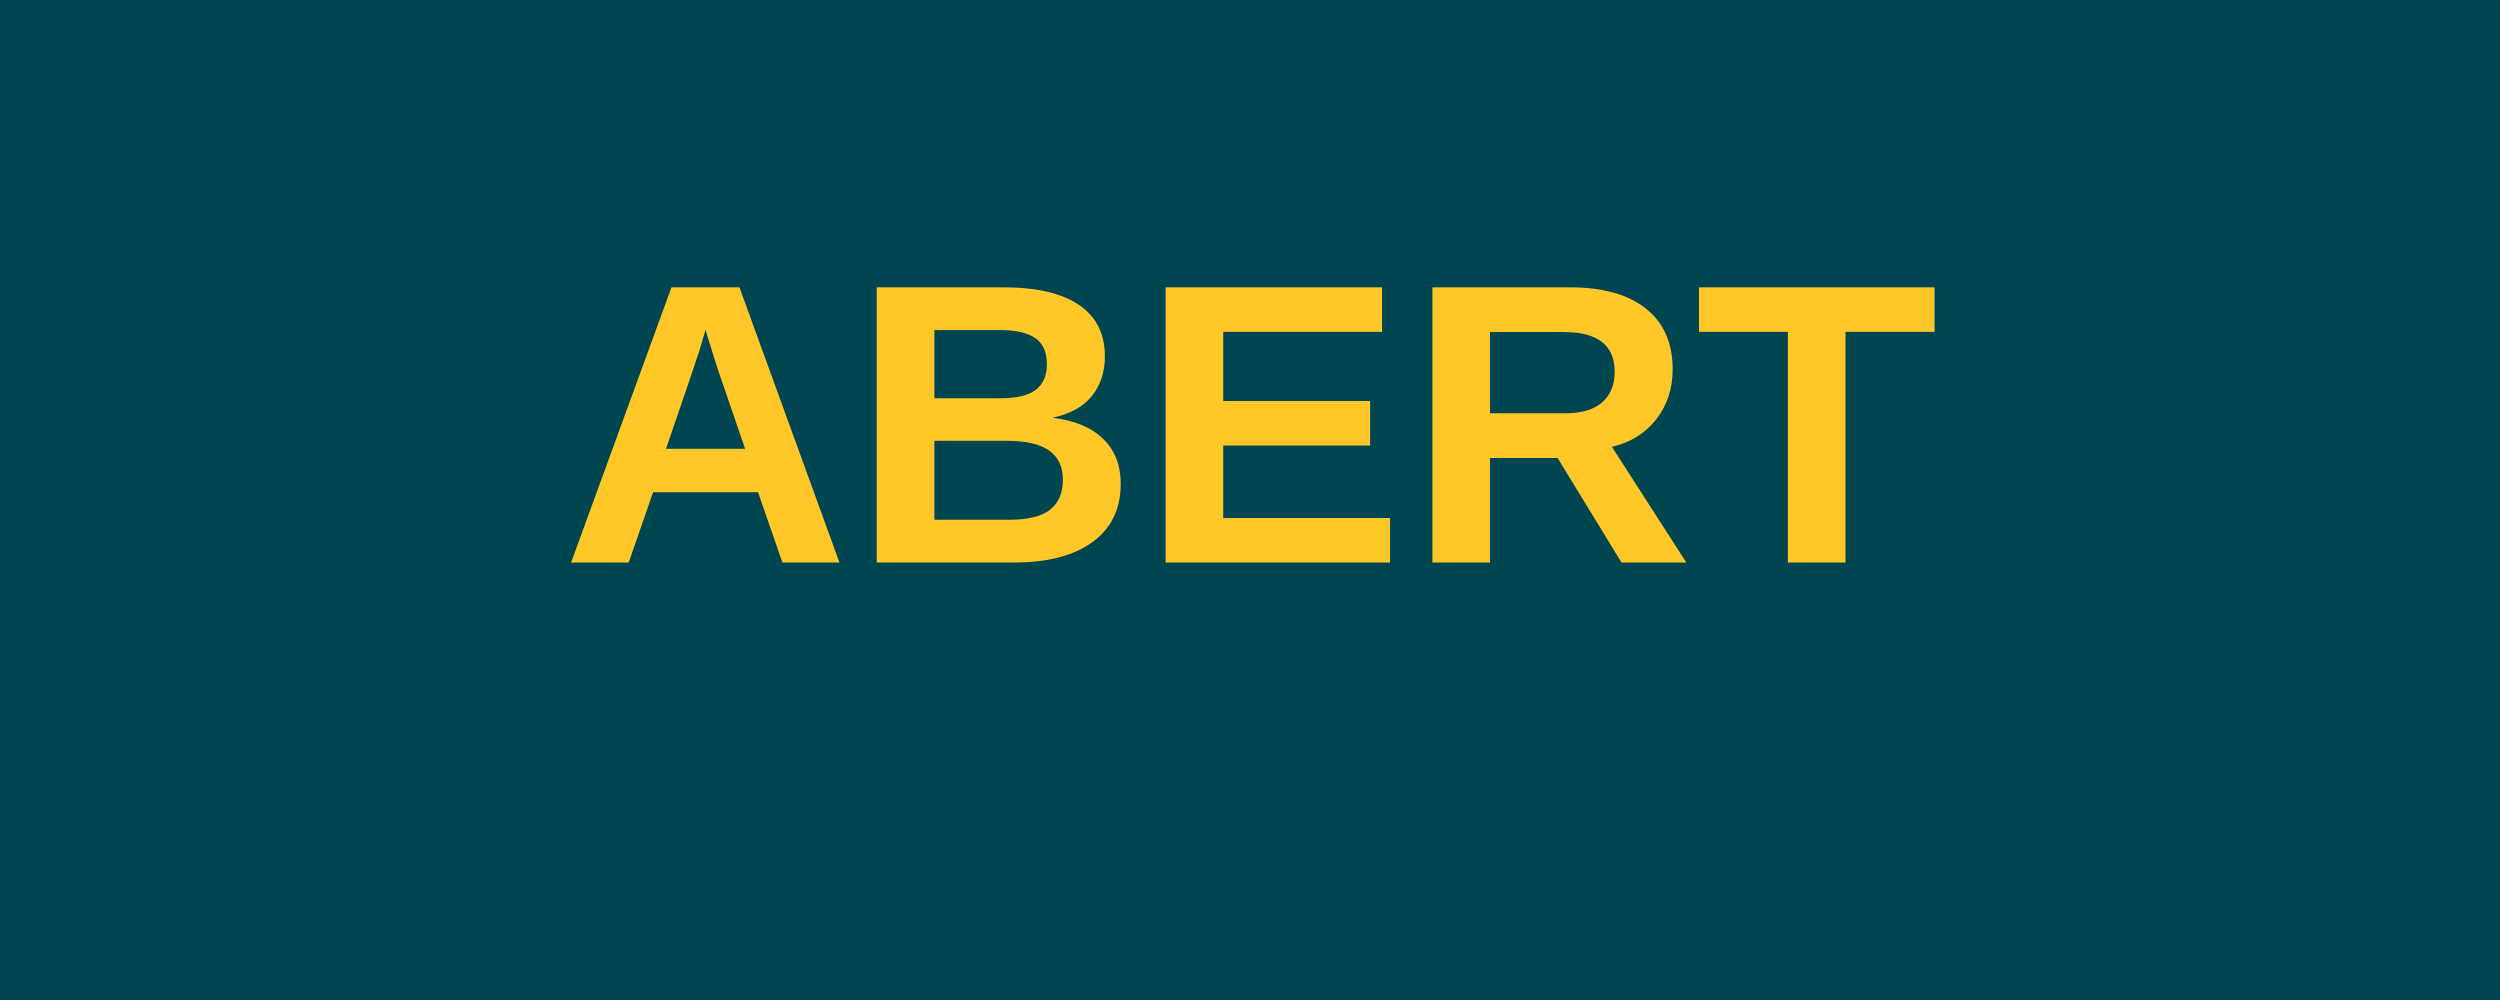
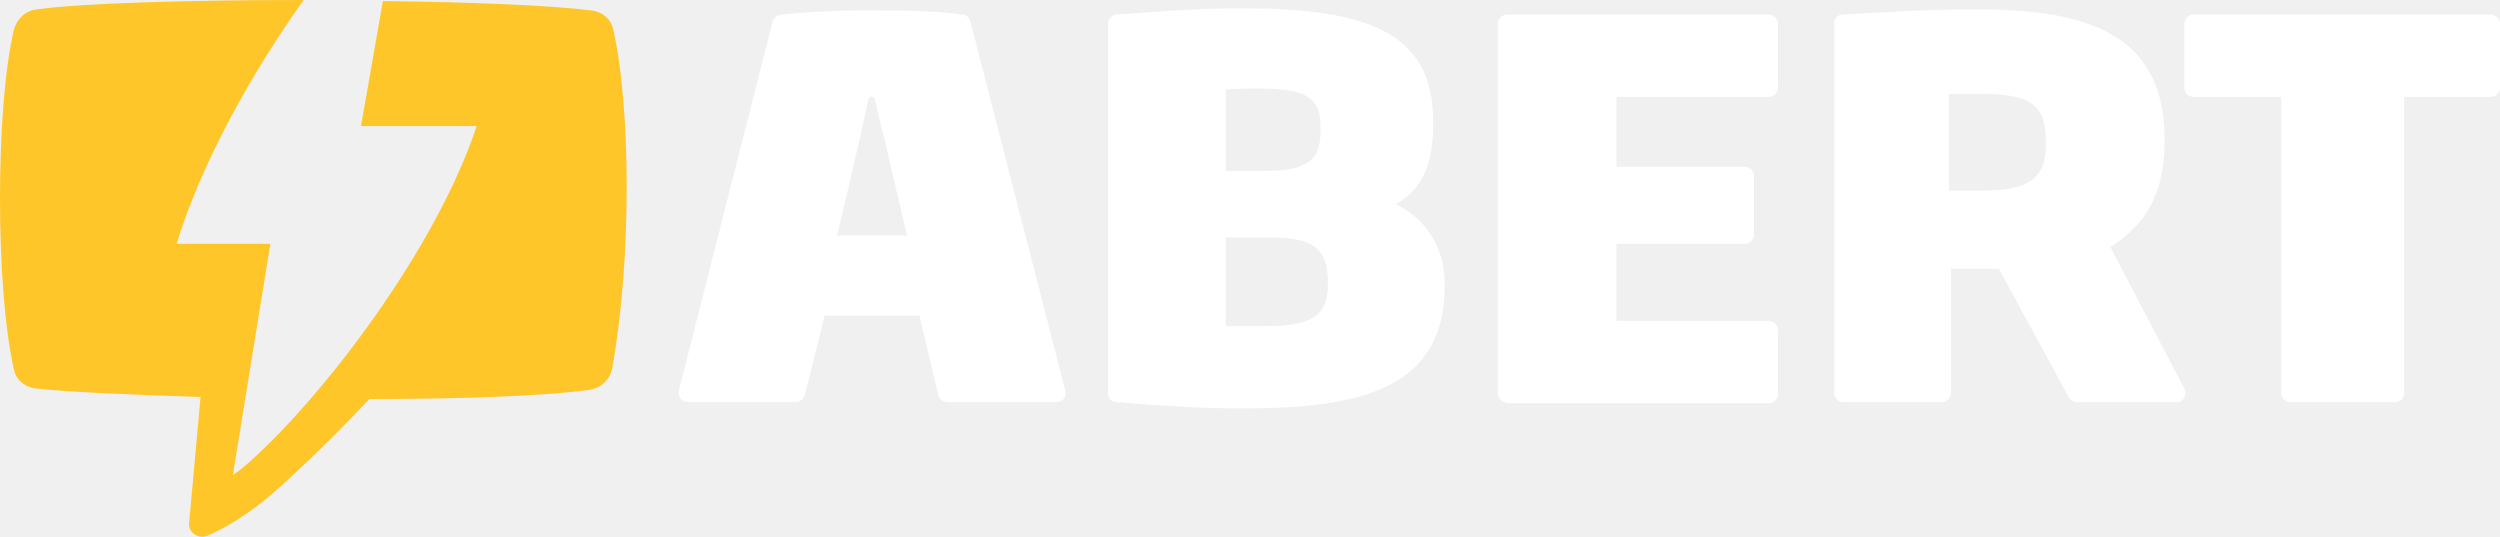
- <svg xmlns="http://www.w3.org/2000/svg" width="200" height="80" viewBox="0 0 200 80">
-   <rect width="200" height="80" fill="#004650" />
-   <text x="100" y="45" font-family="Arial, sans-serif" font-size="32" font-weight="bold" fill="#FFC828" text-anchor="middle">ABERT</text>
+ <svg xmlns="http://www.w3.org/2000/svg" id="Camada_1" data-name="Camada 1" viewBox="0 0 239.95 51.52" width="200" height="auto" preserveAspectRatio="xMidYMid meet" style="max-width: 200px; display: block;">
+   <defs>
+     <style>
+       .cls-1 { fill: #fff; }
+       .cls-2 { fill: #ffc629; }
+     </style>
+   </defs>
+   <path class="cls-2" d="m58.85,2.8c-.2-1-1.1-1.7-2.1-1.8-4-.5-11.7-.8-20-.9l-2.1,12h11.1c-3.9,11.8-14.8,26.1-22.1,32.5-.7.6-1.3,1-1.3,1l3.6-22.2h-9c2.4-7.8,7.2-16.4,12.2-23.4C18.35,0,7.75.3,3.55.9c-1.1.1-1.9.9-2.2,1.9C-.45,10.2-.45,27.8,1.35,35.5c.2,1,1.1,1.7,2.2,1.8,2.9.3,8.8.6,15.7.8l-1.1,12.1c-.1.9.9,1.6,1.8,1.2,1.6-.7,3.9-2,6.4-4.2,2.6-2.3,5.8-5.4,9.1-8.9,8.9,0,17.1-.3,21.2-.9,1.1-.2,1.9-1,2.1-2,1.9-10.4,1.8-25.3.1-32.6h0Z" />
+   <g>
+     <path class="cls-1" d="m81.35,30.3h-2.2l-1.9,7.6c-.1.4-.5.7-.9.7h-10.3c-.6,0-1-.5-.9-1.1L74.15,2.1c.1-.4.4-.6.8-.7,1.9-.2,4.6-.4,8.7-.4s6.6.1,8.7.4c.4,0,.7.3.8.7l9.1,35.4c.2.6-.3,1.1-.9,1.1h-10.4c-.4,0-.8-.3-.9-.7l-1.8-7.6h-6.9m3.5-17.1c-.3-1-.6-2.6-.9-3.7-.1-.3-.5-.3-.6,0-.2,1.1-.6,2.6-.8,3.7l-2.2,9.4h6.7l-2.2-9.4h0Z" />
+     <path class="cls-1" d="m119.45,39.2c-3.9,0-7.2-.2-12.3-.6-.5,0-.8-.4-.8-.9V2.3c0-.5.4-.9.8-.9,5.4-.4,8.3-.6,12-.6,11.9,0,18.4,2.2,18.4,10.8v.4c0,3.2-.7,6-3.6,7.6,3.2,1.5,4.7,4.6,4.7,7.4v.5c0,9.7-7.9,11.7-19.2,11.7h0Zm7.3-27.1c0-3.1-2-3.6-6.2-3.6-1.1,0-1.8,0-2.9.1v7.8h3.8c4.4,0,5.3-1.3,5.3-3.9,0,0,0-.4,0-.4Zm.7,14.7c-.1-2.7-1.2-4-5.3-4h-4.5v8.5h3.5c4.4,0,6.3-.7,6.3-4v-.5Z" />
+     <path class="cls-1" d="m143.75,37.7V2.3c0-.5.4-.9.9-.9h25.1c.5,0,.9.4.9.9v6.1c0,.5-.4.9-.9.9h-14.6v6.7h12.3c.5,0,.9.4.9.9v5.6c0,.5-.4.9-.9.9h-12.3v7.4h14.6c.5,0,.9.4.9.9v6.1c0,.5-.4.9-.9.9h-25.1c-.5-.1-.9-.5-.9-1h0Z" />
+     <path class="cls-1" d="m209.65,37.3l-7.1-13.6c3.2-2,5.2-4.9,5.2-10.1v-.3c0-10.6-8.4-12.4-18.1-12.4-5.1,0-9,.3-12.8.5-.5,0-.8.4-.8.9v35.4c0,.5.4.9.9.9h9.4c.5,0,.9-.4.9-.9v-11.9h4.6l6.7,12.3c.2.3.5.5.8.5h9.6c.6,0,1-.7.7-1.3h0Zm-19.5-19h-3.1v-9.3h2.9c4.7,0,6.4.9,6.4,4.4v.3c.1,3.4-1.6,4.6-6.2,4.6h0Z" />
+     <path class="cls-1" d="m230.75,9.3v28.4c0,.5-.4.9-.9.9h-10c-.5,0-.9-.4-.9-.9V9.3h-8.4c-.5,0-.9-.4-.9-.9V2.3c0-.5.4-.9.9-.9h28.5c.5,0,.9.4.9.9v6.1c0,.5-.4.9-.9.9h-8.3Z" />
+   </g>
</svg>
